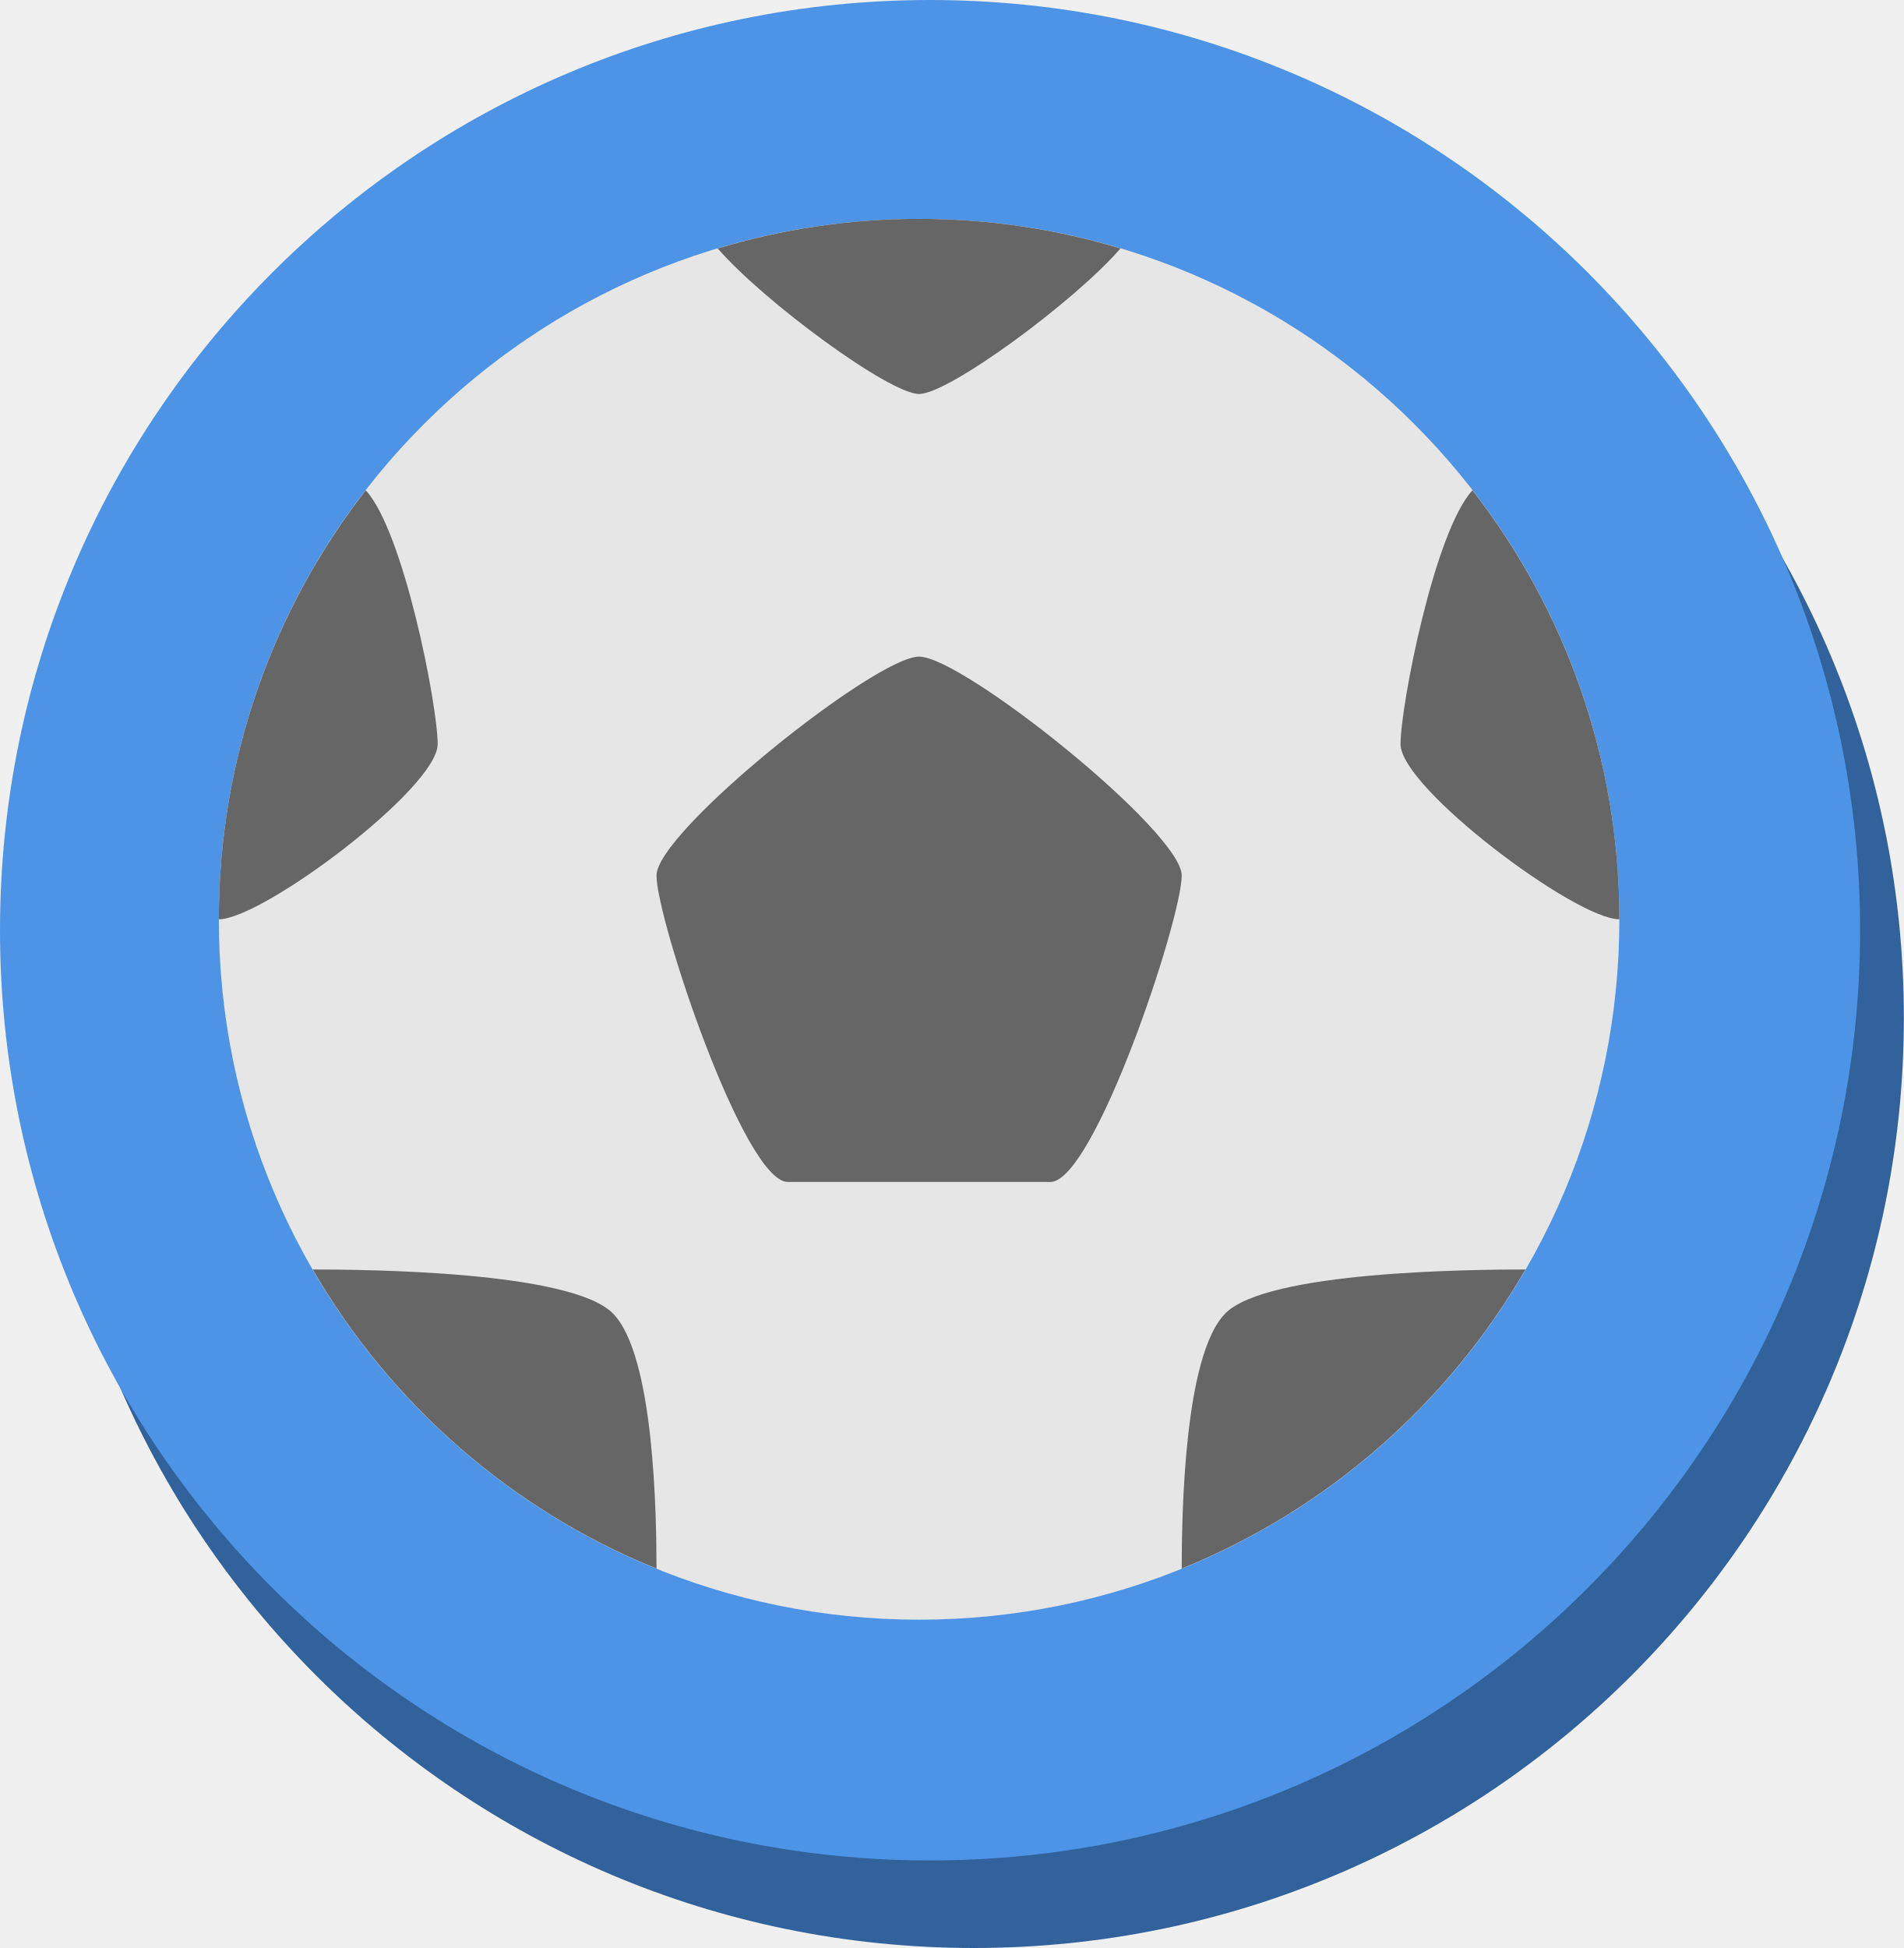
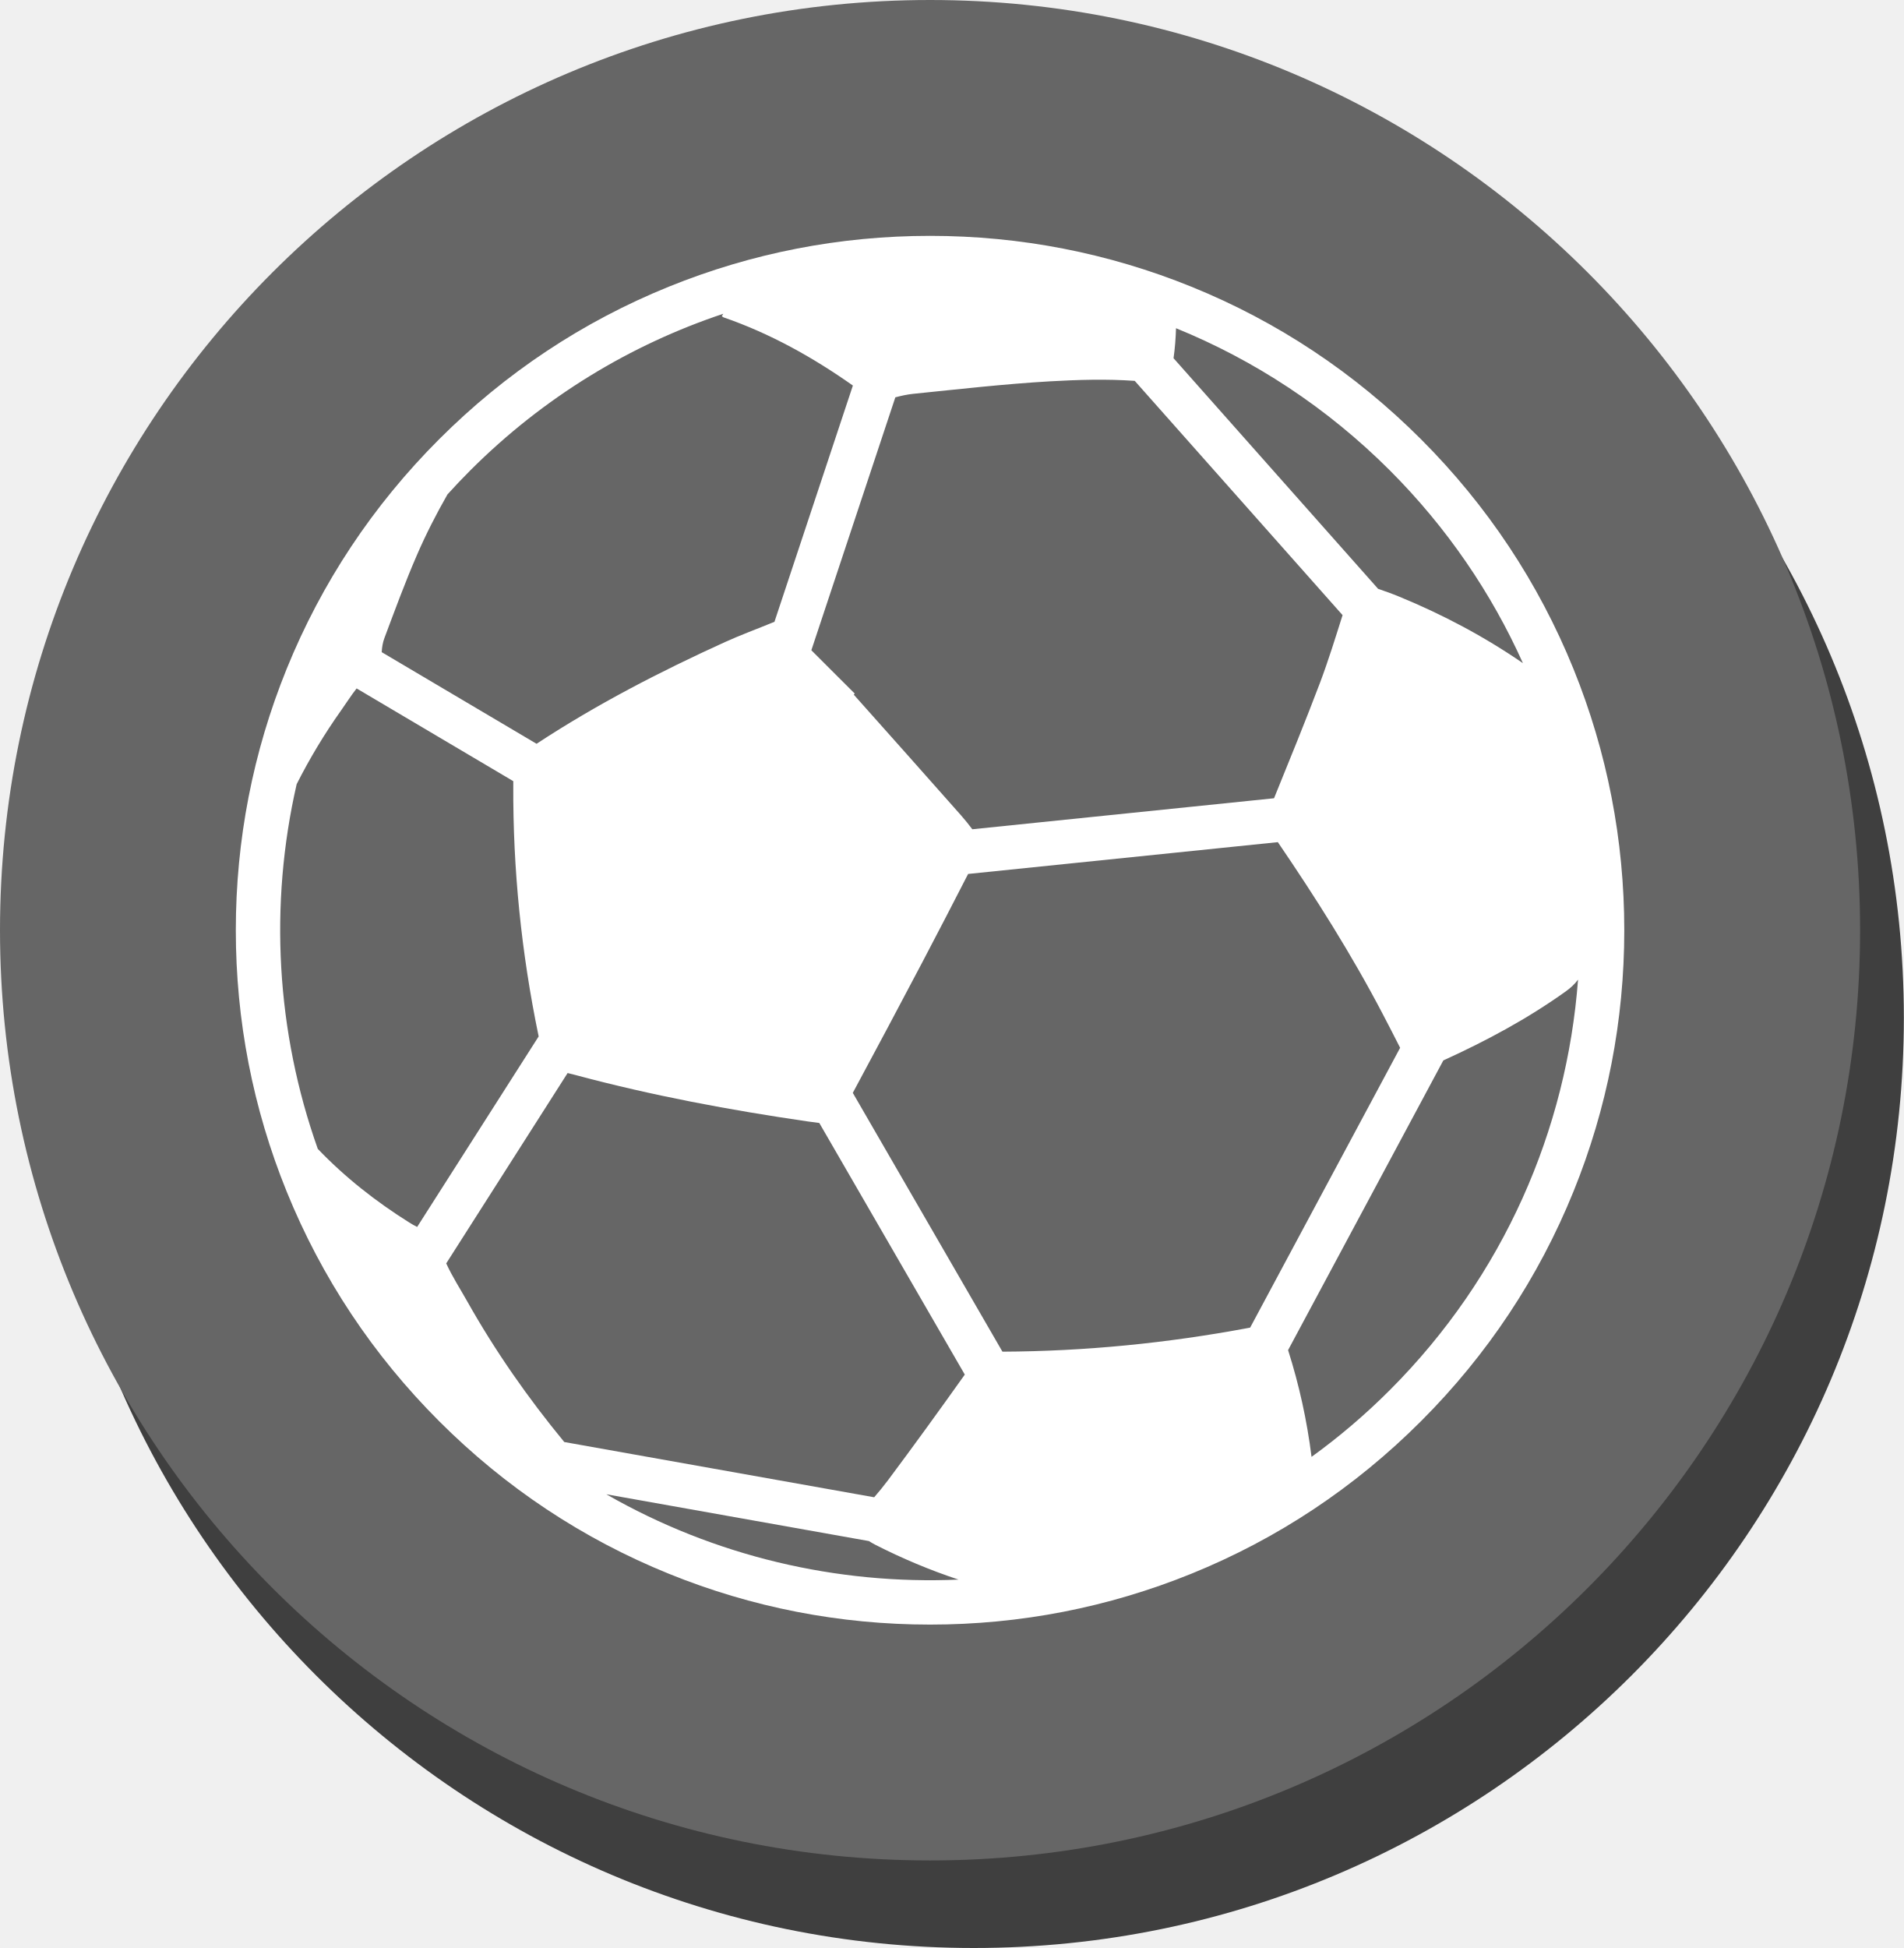
<svg xmlns="http://www.w3.org/2000/svg" width="87px" height="89px" viewBox="0 0 87 89" version="1.1">
  <defs />
  <g id="Page-1" stroke="none" stroke-width="1" fill="none" fill-rule="evenodd">
-     <path d="M44.5,89 C67.972,89 87,69.972 87,46.5 C87,23.028 67.972,4 44.5,4 C21.028,4 2,23.028 2,46.5 C2,69.972 21.028,89 44.5,89 L44.5,89 Z" id="Oval-Copy" fill="#31629B" />
-     <g id="freetime_on">
+     <g id="freetime_on1">
      <g id="Page-1">
-         <path d="M42.5,85 C65.972,85 85,65.972 85,42.5 C85,19.028 65.972,0 42.5,0 C19.028,0 0,19.028 0,42.5 C0,65.972 19.028,85 42.5,85 L42.5,85 Z" id="Oval-2" fill="#4D94E7" />
-         <g id="soccer-ball" transform="translate(10, 10)">
-           <g id="Ball_1_" fill="#E6E6E6">
-             <circle id="Oval" cx="32" cy="32" r="32" />
-           </g>
-           <g id="Polygons" fill="#666666">
-             <path d="M32,20 C30,20 20,28 20,30 C20,32 24,44 26,44 L38,44 C40,44 44,32 44,30 C44,28 34,20 32,20 L32,20 L32,20 Z M4.292,48 C7.842,54.135 13.366,58.979 20,61.665 C19.996,59.244 19.906,51.905 18,50 C16.079,48.078 6.793,48.003 4.292,48 L4.292,48 L4.292,48 Z M44,61.665 C50.633,58.978 56.158,54.135 59.708,48 C57.207,48.003 47.921,48.078 46,50 C44.095,51.905 44.005,59.244 44,61.665 L44,61.665 L44,61.665 Z M10,24 C10,22.239 8.449,14.278 6.713,12.4 C2.509,17.816 0,24.613 0,32 C2,32 10,26 10,24 L10,24 L10,24 Z M32,8 C33.352,8 39.081,3.795 41.204,1.35 C38.288,0.476 35.2,0 32,0 C28.8,0 25.712,0.476 22.796,1.35 C24.919,3.795 30.648,8 32,8 L32,8 L32,8 Z M64,32 C64,24.613 61.491,17.816 57.287,12.4 C55.551,14.278 54,22.239 54,24 C54,26 62,32 64,32 L64,32 L64,32 Z" id="Shape" />
+         <path d="M44.5,89 C67.972,89 87,69.972 87,46.5 C87,23.028 67.972,4 44.5,4 C21.028,4 2,23.028 2,46.5 C2,69.972 21.028,89 44.5,89 L44.5,89 L44.5,89 Z" id="Oval-Copy" fill="#3F3F3F" />
+         <g id="freetime_on">
+           <g id="Page-1">
+             <path d="M42.5,85 C65.972,85 85,65.972 85,42.5 C85,19.028 65.972,0 42.5,0 C19.028,0 0,19.028 0,42.5 C0,65.972 19.028,85 42.5,85 L42.5,85 L42.5,85 Z" id="Oval-2" fill="#666666" />
+             <path d="M30.563,13.098 C26.628,14.693 23.096,17.039 20.068,20.067 C17.039,23.095 14.696,26.627 13.099,30.562 C11.558,34.363 10.776,38.38 10.776,42.501 C10.776,46.621 11.558,50.638 13.099,54.437 C14.696,58.373 17.04,61.905 20.068,64.932 C23.096,67.961 26.627,70.306 30.563,71.901 C34.365,73.444 38.381,74.224 42.501,74.224 C46.622,74.224 50.637,73.442 54.439,71.901 C58.373,70.306 61.906,67.961 64.934,64.932 C67.963,61.905 70.307,58.375 71.903,54.437 C73.444,50.638 74.224,46.621 74.224,42.501 C74.224,38.38 73.443,34.363 71.903,30.562 C70.307,26.627 67.961,23.094 64.934,20.067 C61.906,17.039 58.377,14.693 54.439,13.098 C50.637,11.557 46.622,10.776 42.501,10.776 C38.381,10.776 34.365,11.557 30.563,13.098 L30.563,13.098 Z M18.705,55.856 C17.177,54.897 15.769,53.792 14.522,52.491 C12.618,47.133 12.295,41.331 13.557,35.825 C14.15,34.654 14.825,33.53 15.589,32.454 C15.825,32.121 16.043,31.775 16.296,31.453 L23.455,35.689 L23.455,35.869 C23.436,39.719 23.827,43.542 24.606,47.309 C24.608,47.326 24.611,47.336 24.615,47.352 L19.062,56.057 C18.941,55.996 18.821,55.929 18.705,55.856 L18.705,55.856 Z M39.991,70.573 C41.227,71.204 42.497,71.736 43.802,72.169 C38.257,72.41 32.657,71.111 27.706,68.27 L39.707,70.408 C39.799,70.467 39.893,70.523 39.991,70.573 L39.991,70.573 Z M39.947,68.407 L25.785,65.883 C24.128,63.871 22.638,61.742 21.357,59.467 C21.031,58.888 20.667,58.326 20.391,57.722 L25.938,49.025 C26.06,49.056 26.197,49.088 26.352,49.13 C29.822,50.058 33.354,50.718 36.91,51.236 C37.117,51.264 37.291,51.29 37.439,51.306 L44.088,62.802 C42.934,64.424 41.768,66.037 40.575,67.633 C40.377,67.898 40.167,68.153 39.947,68.407 L39.947,68.407 Z M63.51,63.51 C62.383,64.638 61.186,65.655 59.933,66.561 C59.725,64.901 59.367,63.274 58.861,61.684 L65.955,48.449 C67.909,47.56 69.794,46.55 71.544,45.299 C71.773,45.137 71.963,44.956 72.111,44.758 C71.597,51.597 68.73,58.29 63.51,63.51 L63.51,63.51 Z M63.195,46.345 C63.459,46.848 63.72,47.357 63.981,47.872 L57.128,60.655 C57.089,60.664 57.051,60.672 57.012,60.678 C53.308,61.369 49.574,61.738 45.808,61.755 L38.97,49.931 C40.034,47.955 41.089,45.971 42.135,43.986 C42.845,42.639 43.543,41.284 44.24,39.929 L58.393,38.476 C60.126,41.018 61.768,43.615 63.195,46.345 L63.195,46.345 Z M60.324,31.183 C59.652,32.957 58.934,34.712 58.219,36.471 L44.432,37.887 C44.267,37.669 44.096,37.455 43.916,37.251 C42.288,35.407 40.65,33.575 39.014,31.737 C39.029,31.719 39.044,31.705 39.058,31.688 C38.398,31.029 37.736,30.37 37.076,29.709 L40.914,18.153 C41.179,18.083 41.446,18.024 41.715,17.995 C43.801,17.783 45.891,17.543 47.983,17.422 C49.263,17.35 50.551,17.309 51.854,17.401 L61.351,28.104 C61.024,29.137 60.704,30.173 60.324,31.183 L60.324,31.183 Z M63.51,21.49 C66.13,24.112 68.158,27.103 69.593,30.299 C67.818,29.078 65.921,28.073 63.926,27.254 C63.616,27.126 63.298,27.013 62.974,26.902 L53.627,16.366 C53.692,15.911 53.726,15.455 53.74,14.996 C57.296,16.443 60.629,18.61 63.51,21.49 L63.51,21.49 Z M32.986,14.443 C33.023,14.47 33.041,14.493 33.062,14.499 C35.198,15.237 37.142,16.324 38.974,17.614 L35.389,28.412 C35.37,28.417 35.353,28.423 35.335,28.431 C34.601,28.734 33.853,29.006 33.131,29.334 C30.155,30.687 27.253,32.185 24.519,33.982 L17.443,29.796 C17.454,29.575 17.491,29.35 17.567,29.15 C18.042,27.884 18.509,26.611 19.047,25.371 C19.46,24.415 19.932,23.492 20.447,22.59 C20.783,22.218 21.132,21.85 21.492,21.49 C24.852,18.131 28.824,15.745 33.052,14.335 C33.03,14.369 33.007,14.405 32.986,14.443 L32.986,14.443 Z" id="Shape" fill="#FFFFFF" />
          </g>
        </g>
      </g>
    </g>
  </g>
</svg>
